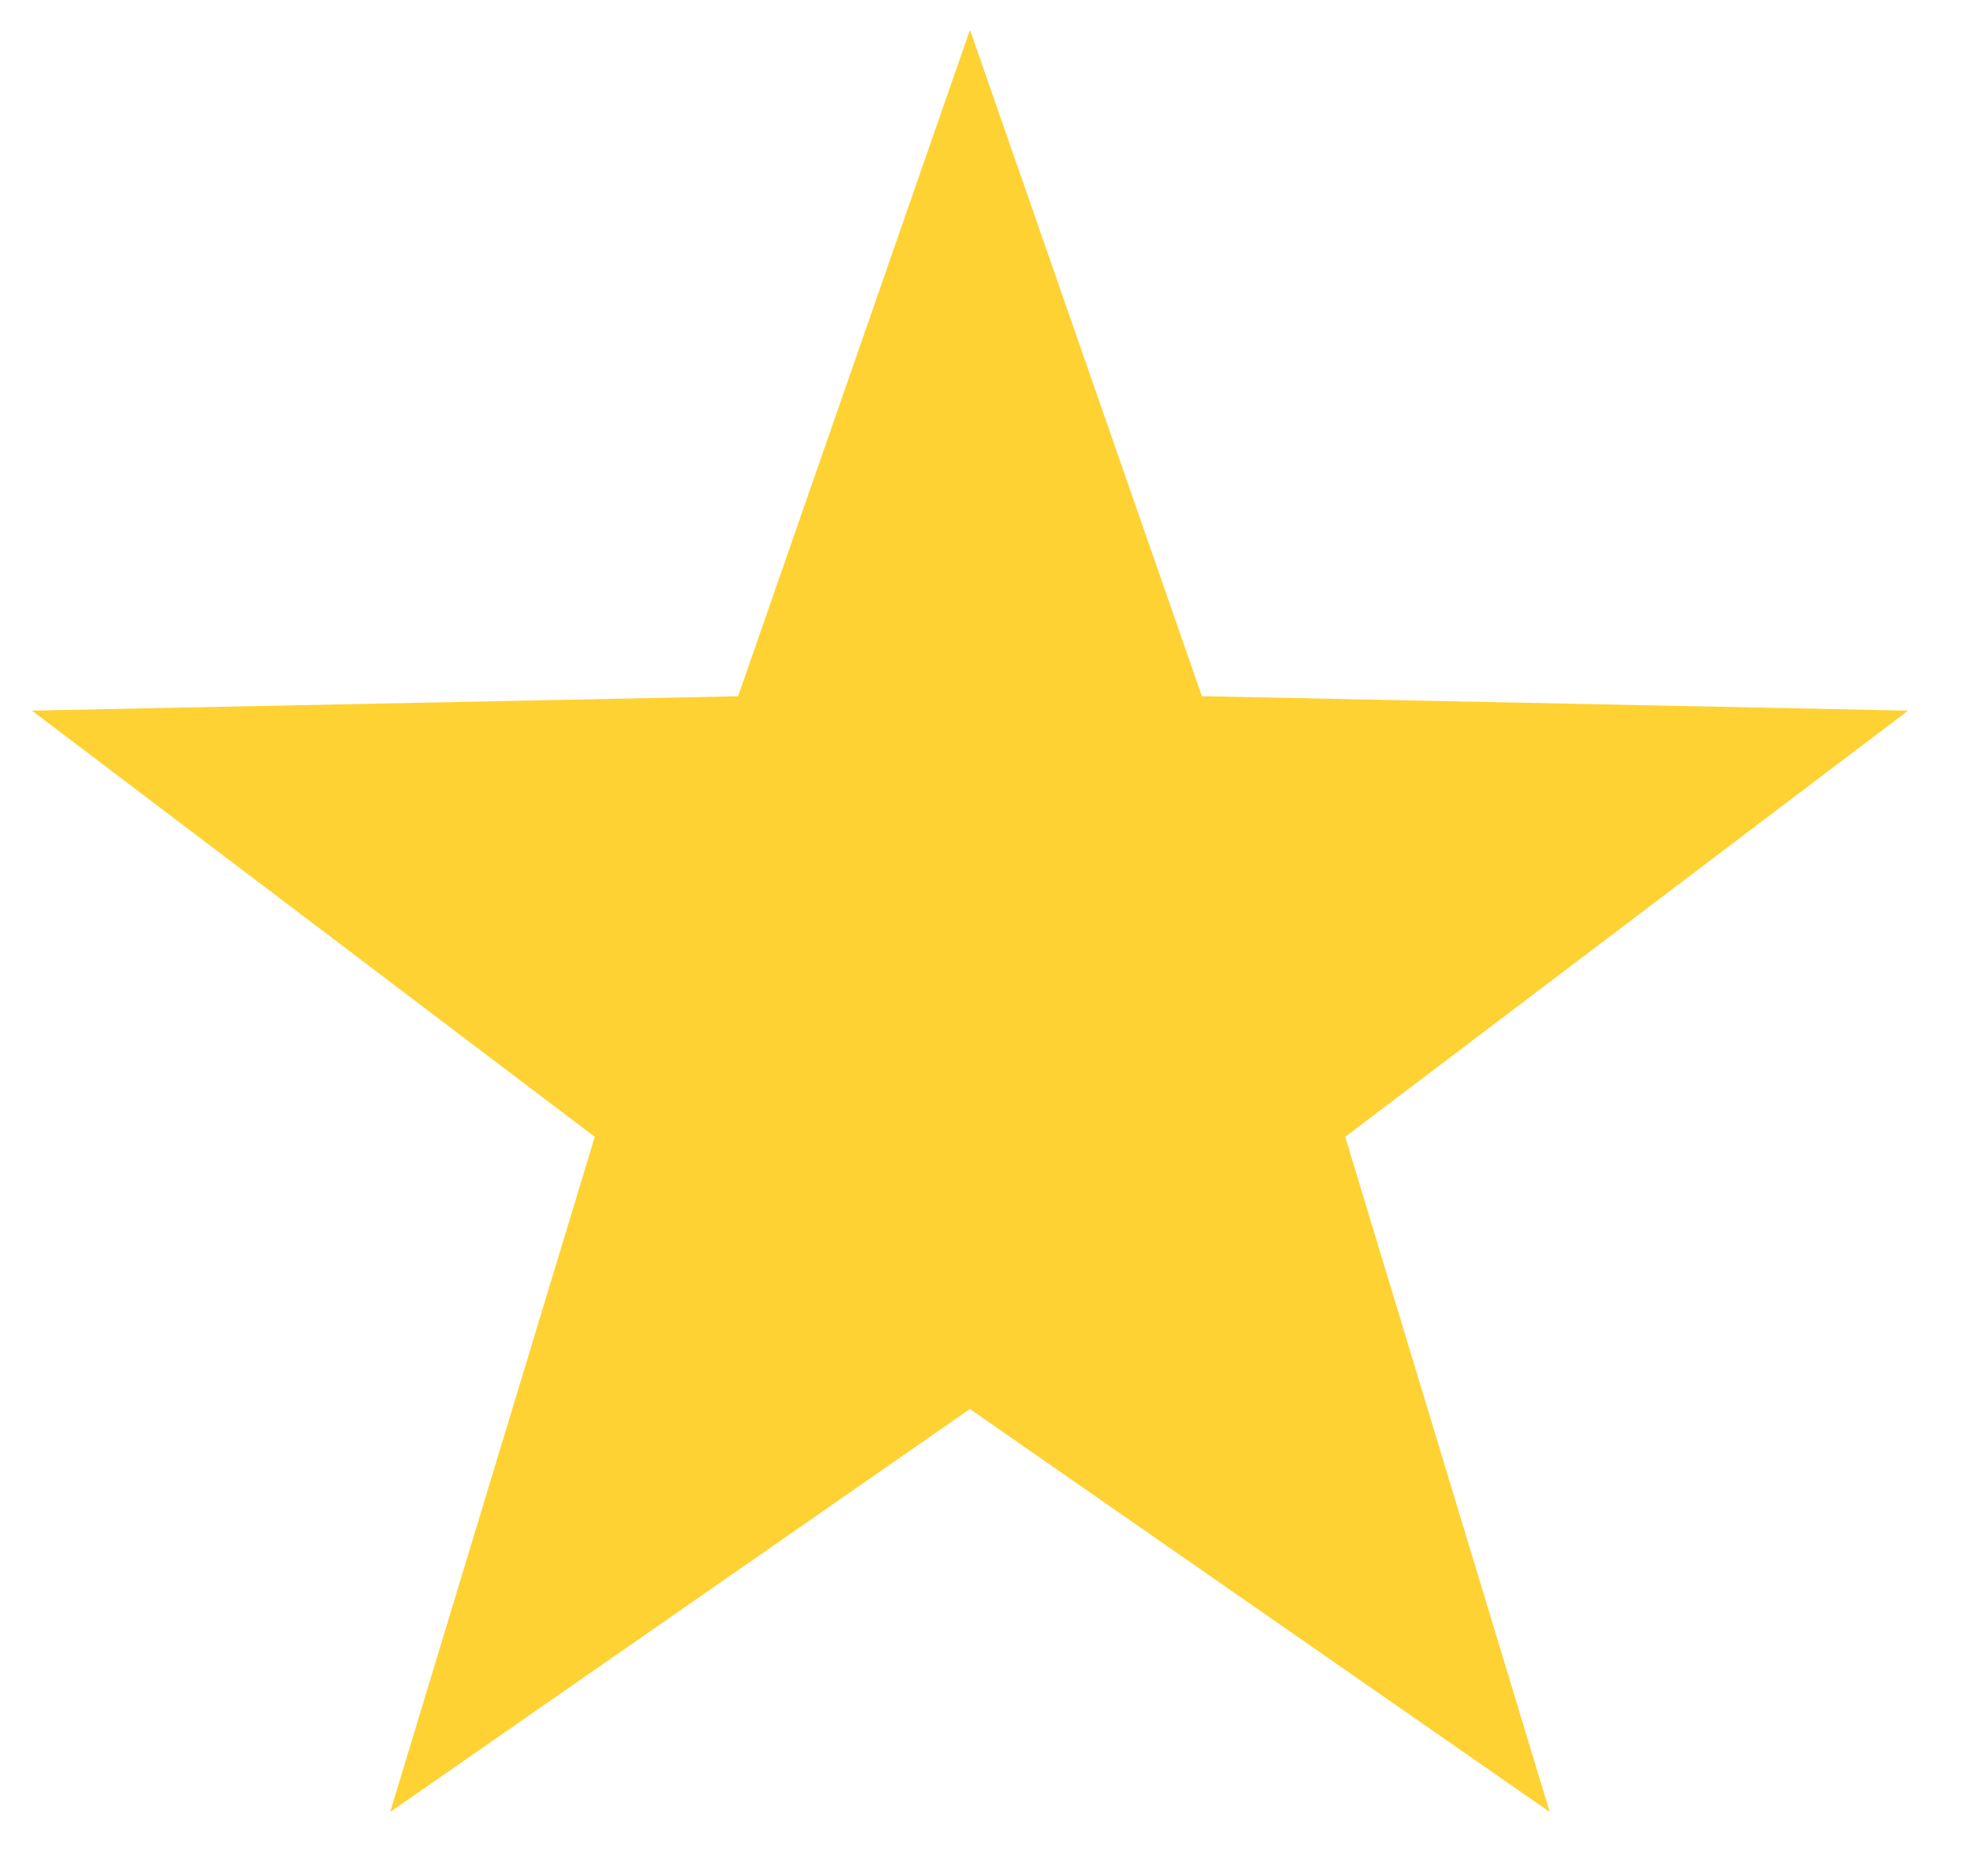
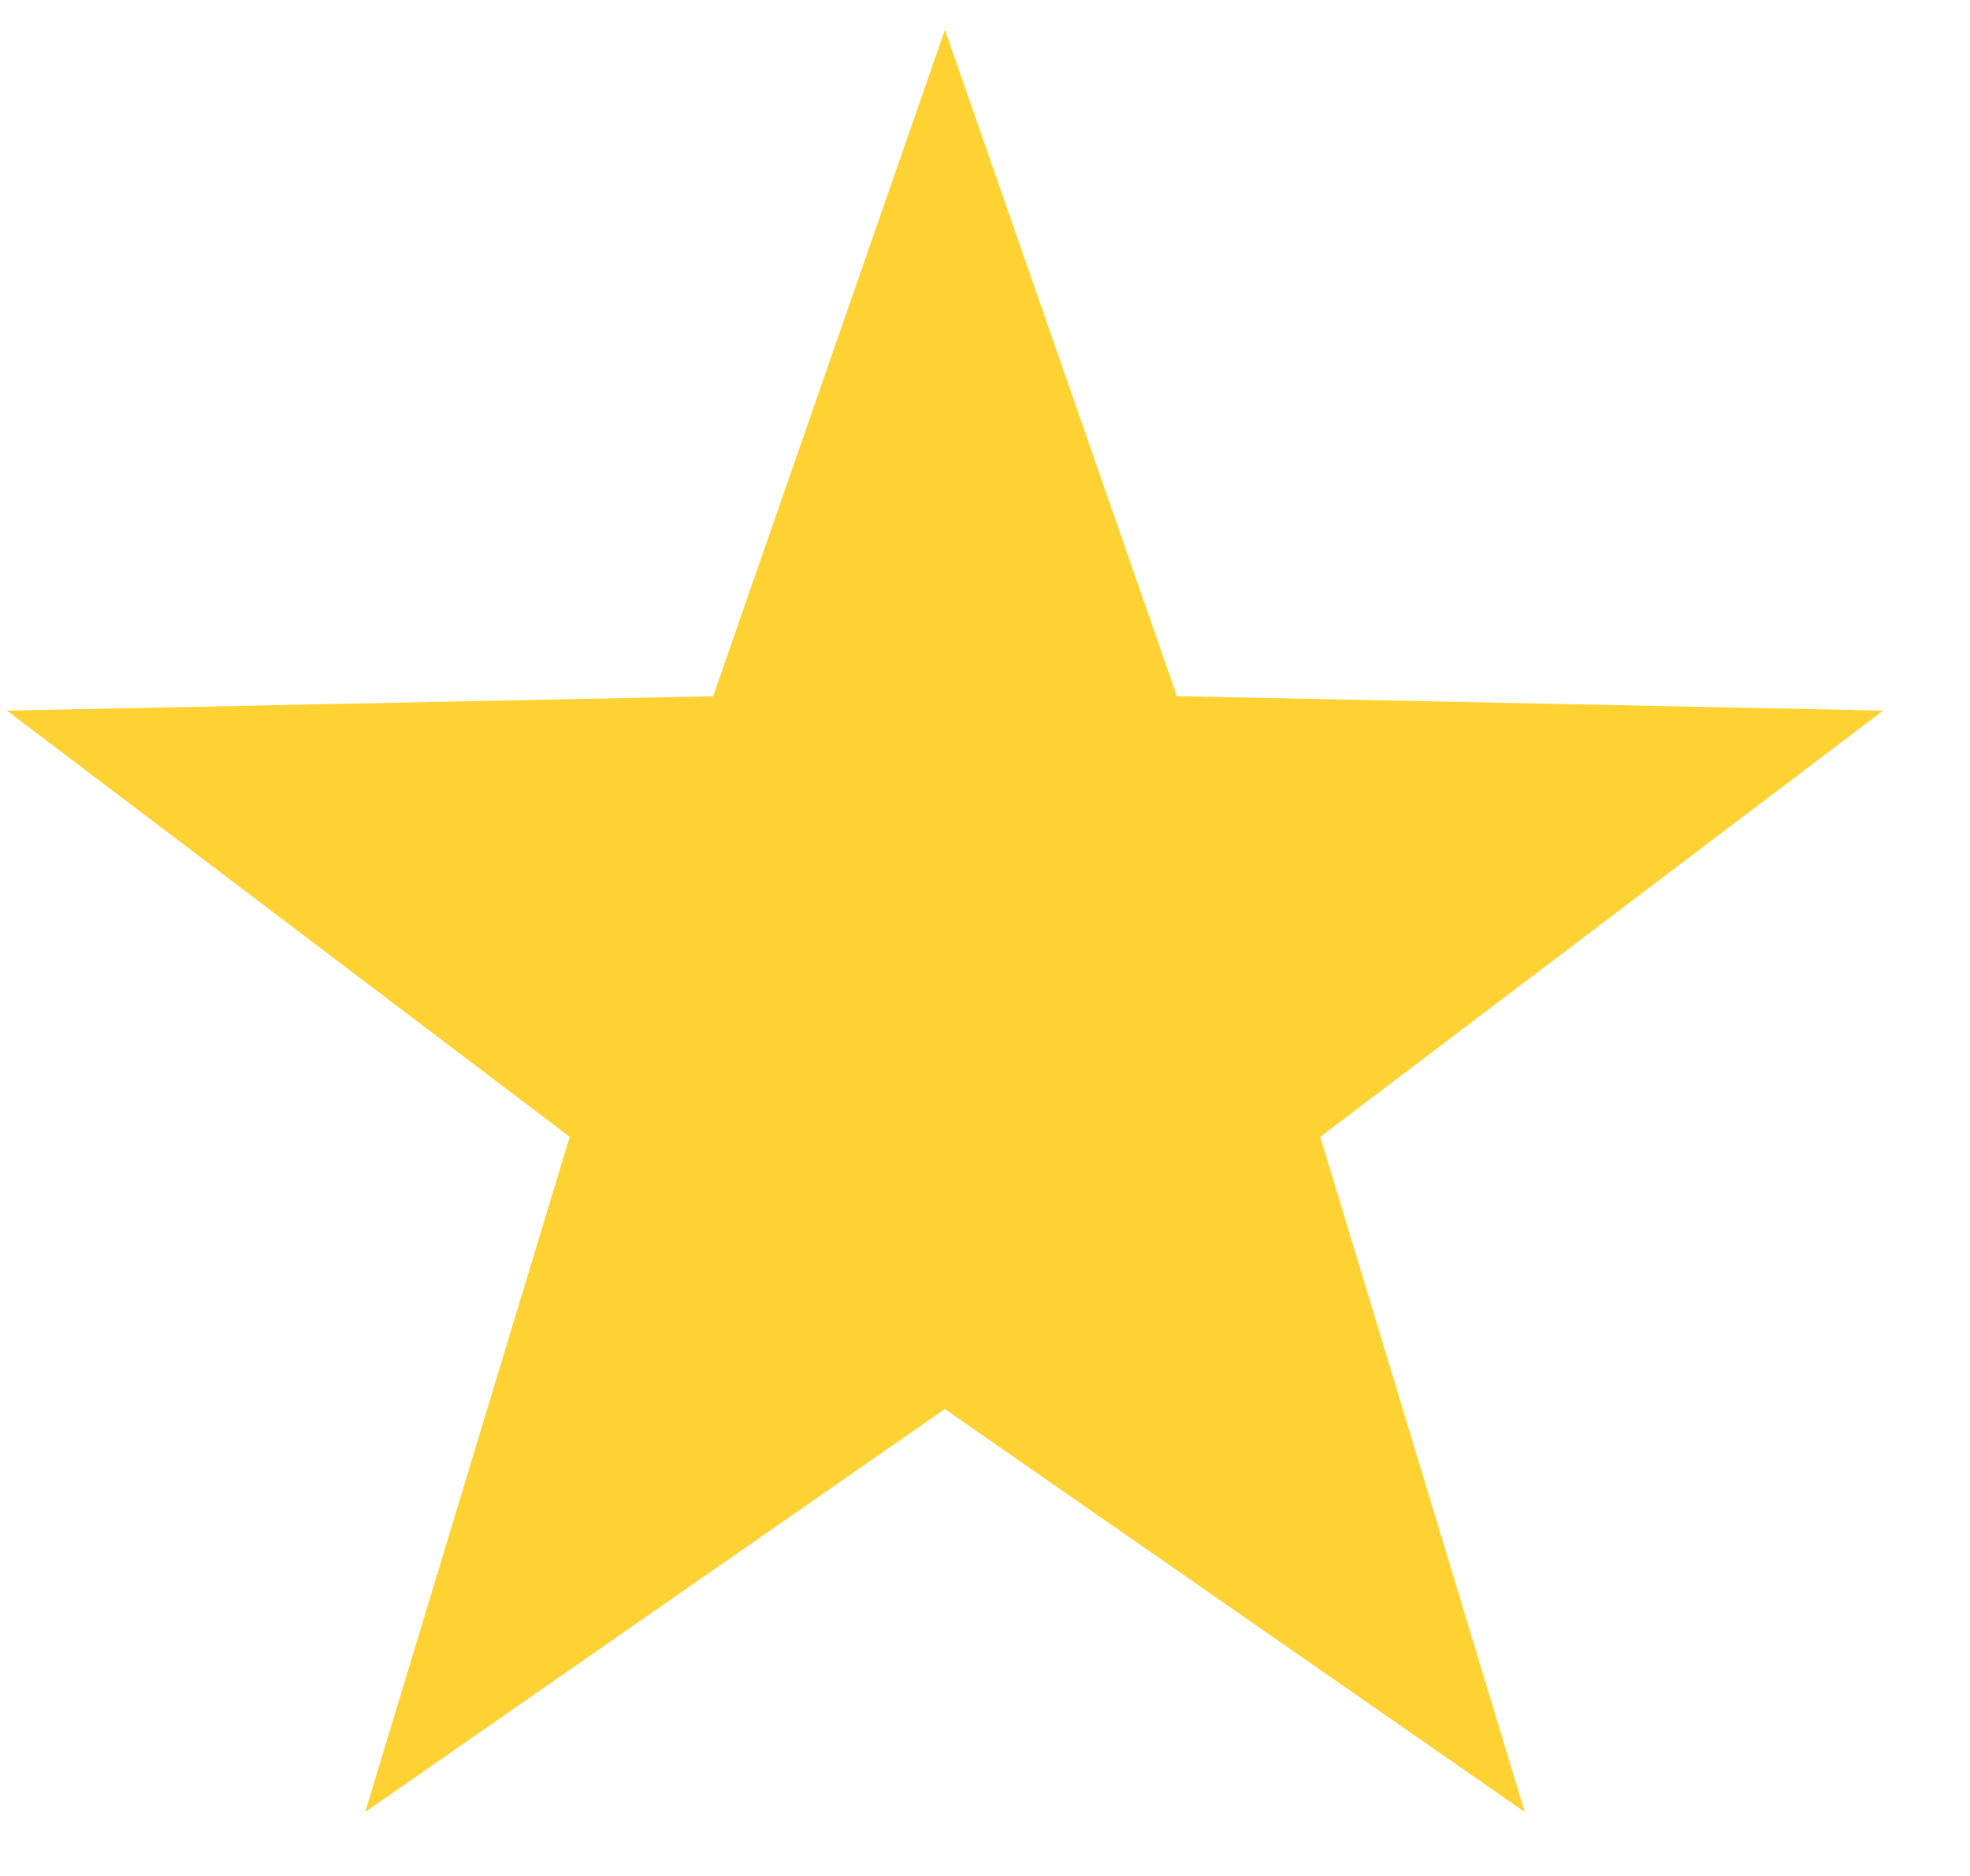
<svg xmlns="http://www.w3.org/2000/svg" width="21" height="20" viewBox="0 0 21 20" fill="none">
-   <path d="M10.34 0.318L12.812 7.422L20.34 7.576L14.34 12.12L16.52 19.318L10.339 15.022L4.159 19.318L6.34 12.12L0.34 7.576L7.868 7.423L10.34 0.318Z" fill="#FFD233" />
+   <path d="M10.073 0.318L12.546 7.422L20.074 7.576L14.074 12.12L16.254 19.318L10.072 15.022L3.893 19.318L6.073 12.12L0.074 7.576L7.602 7.423L10.073 0.318Z" fill="#FFD233" />
</svg>
